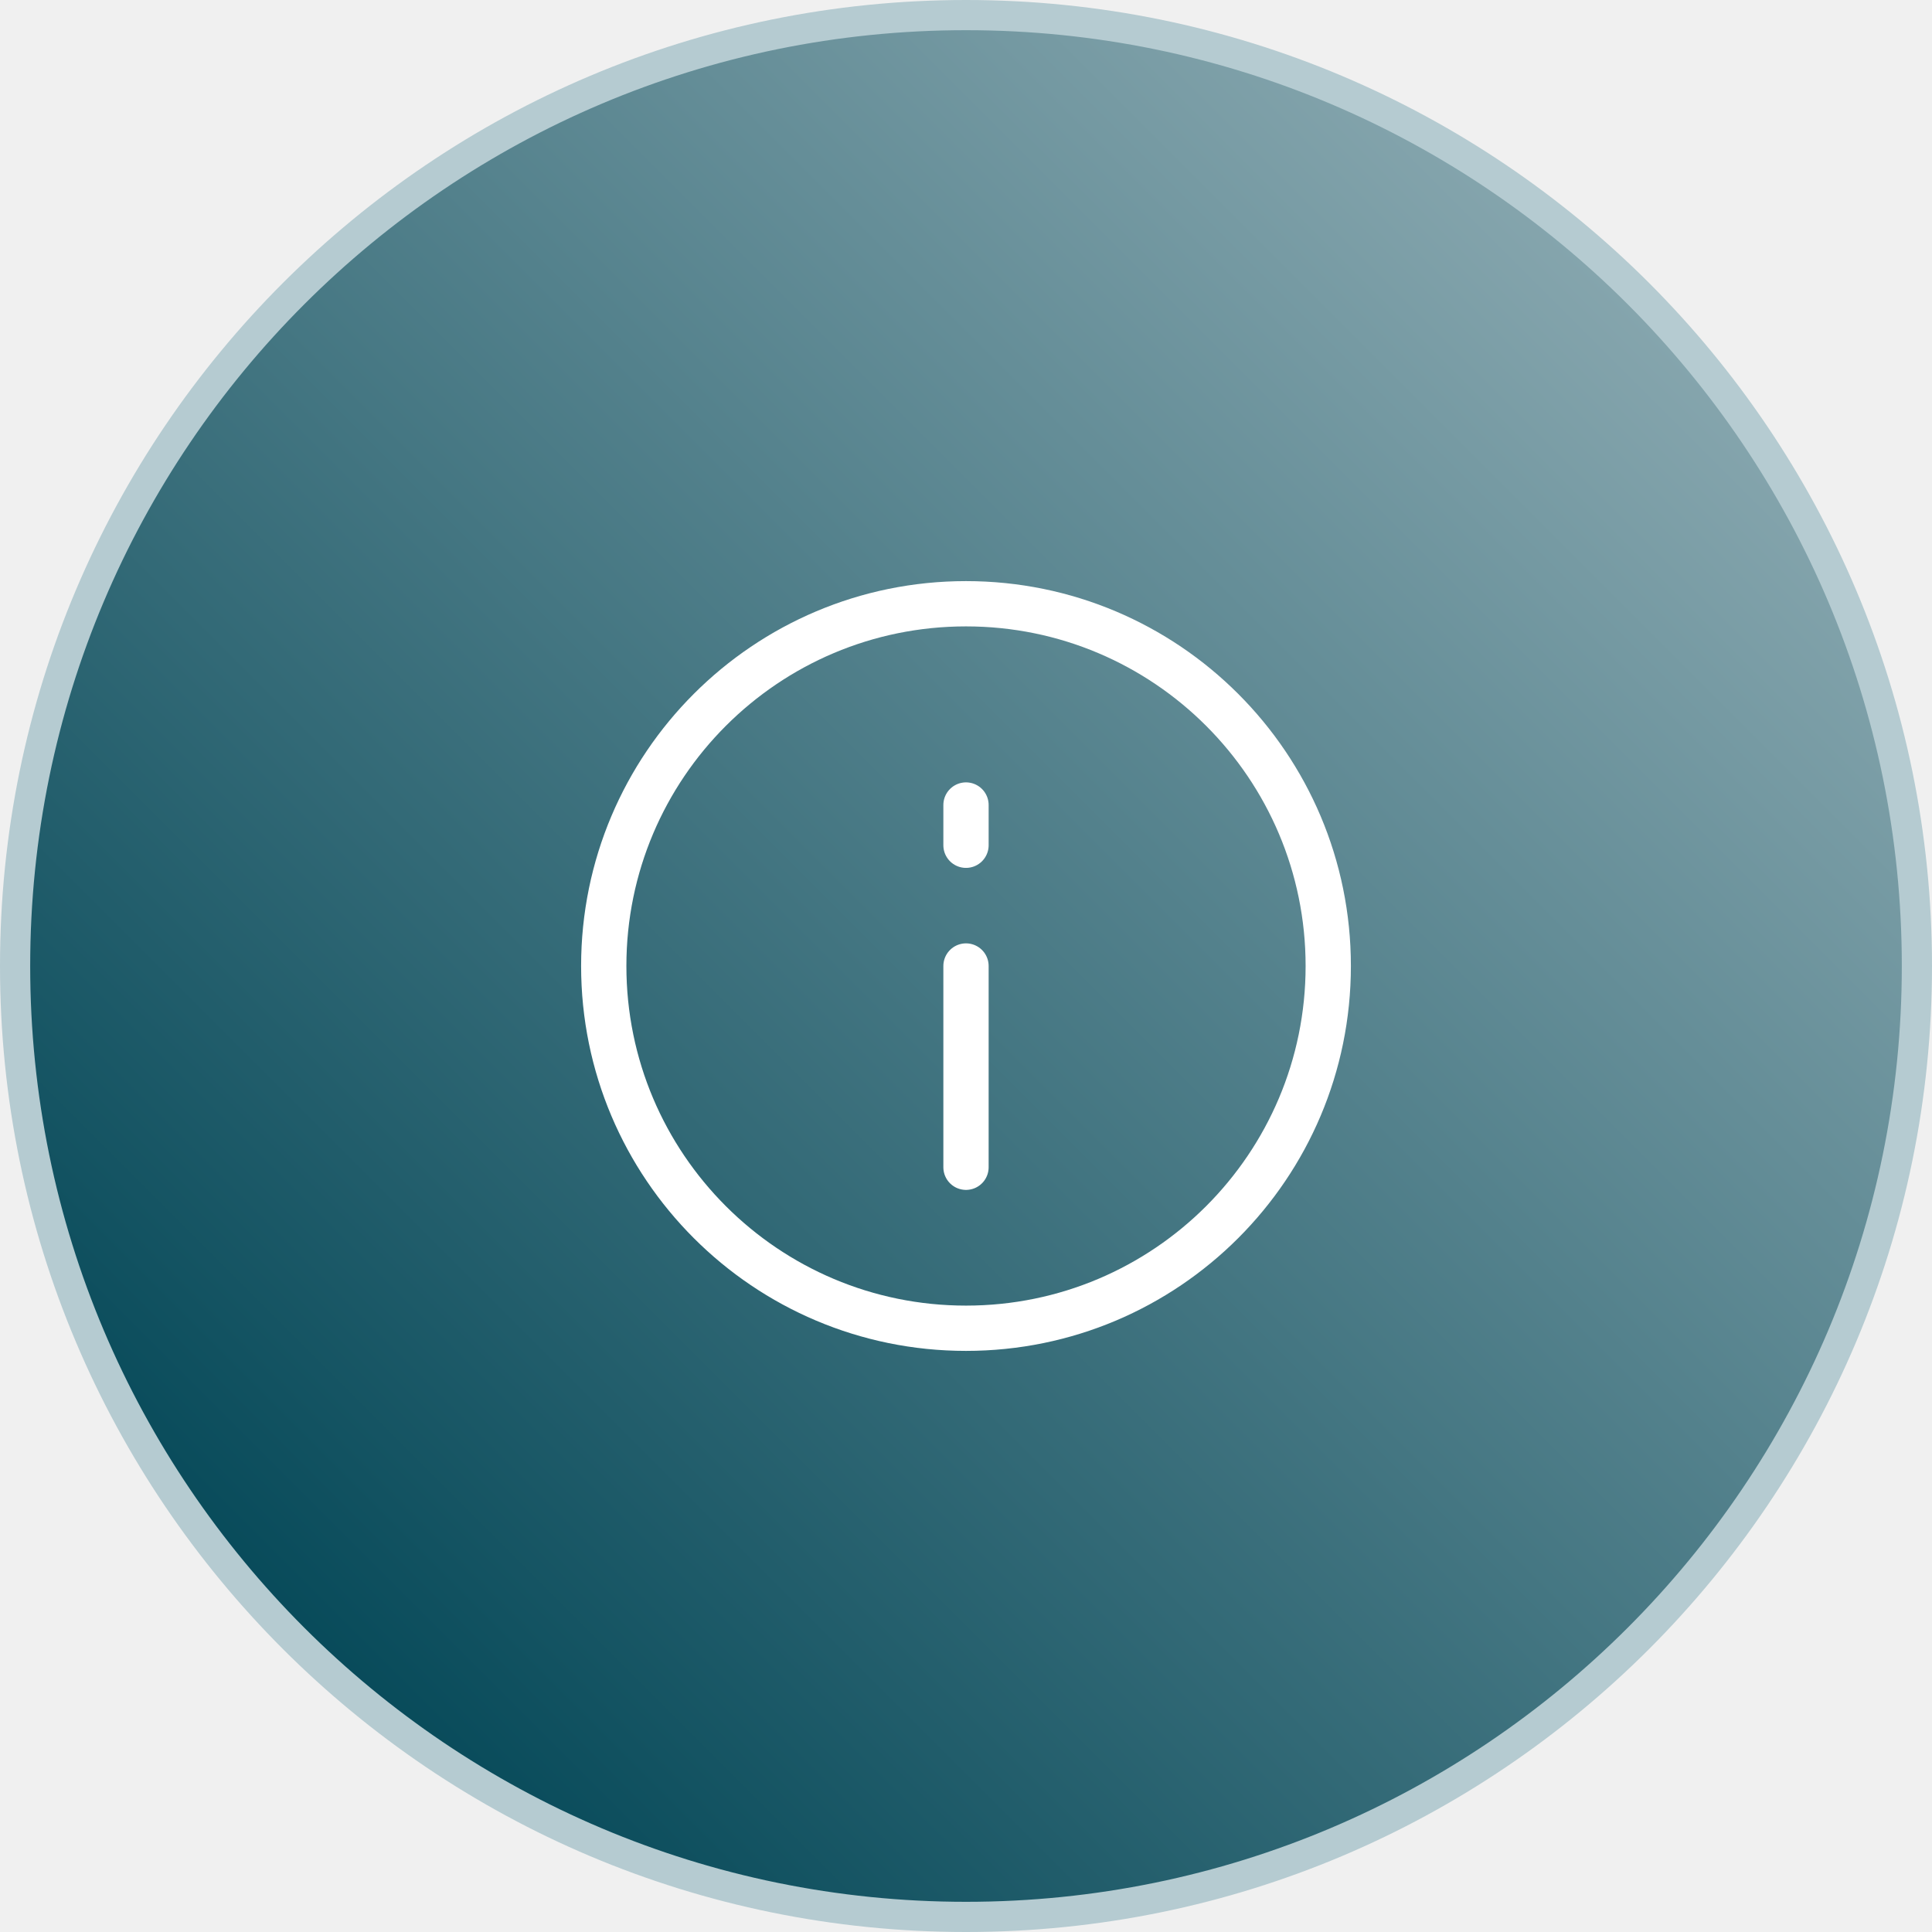
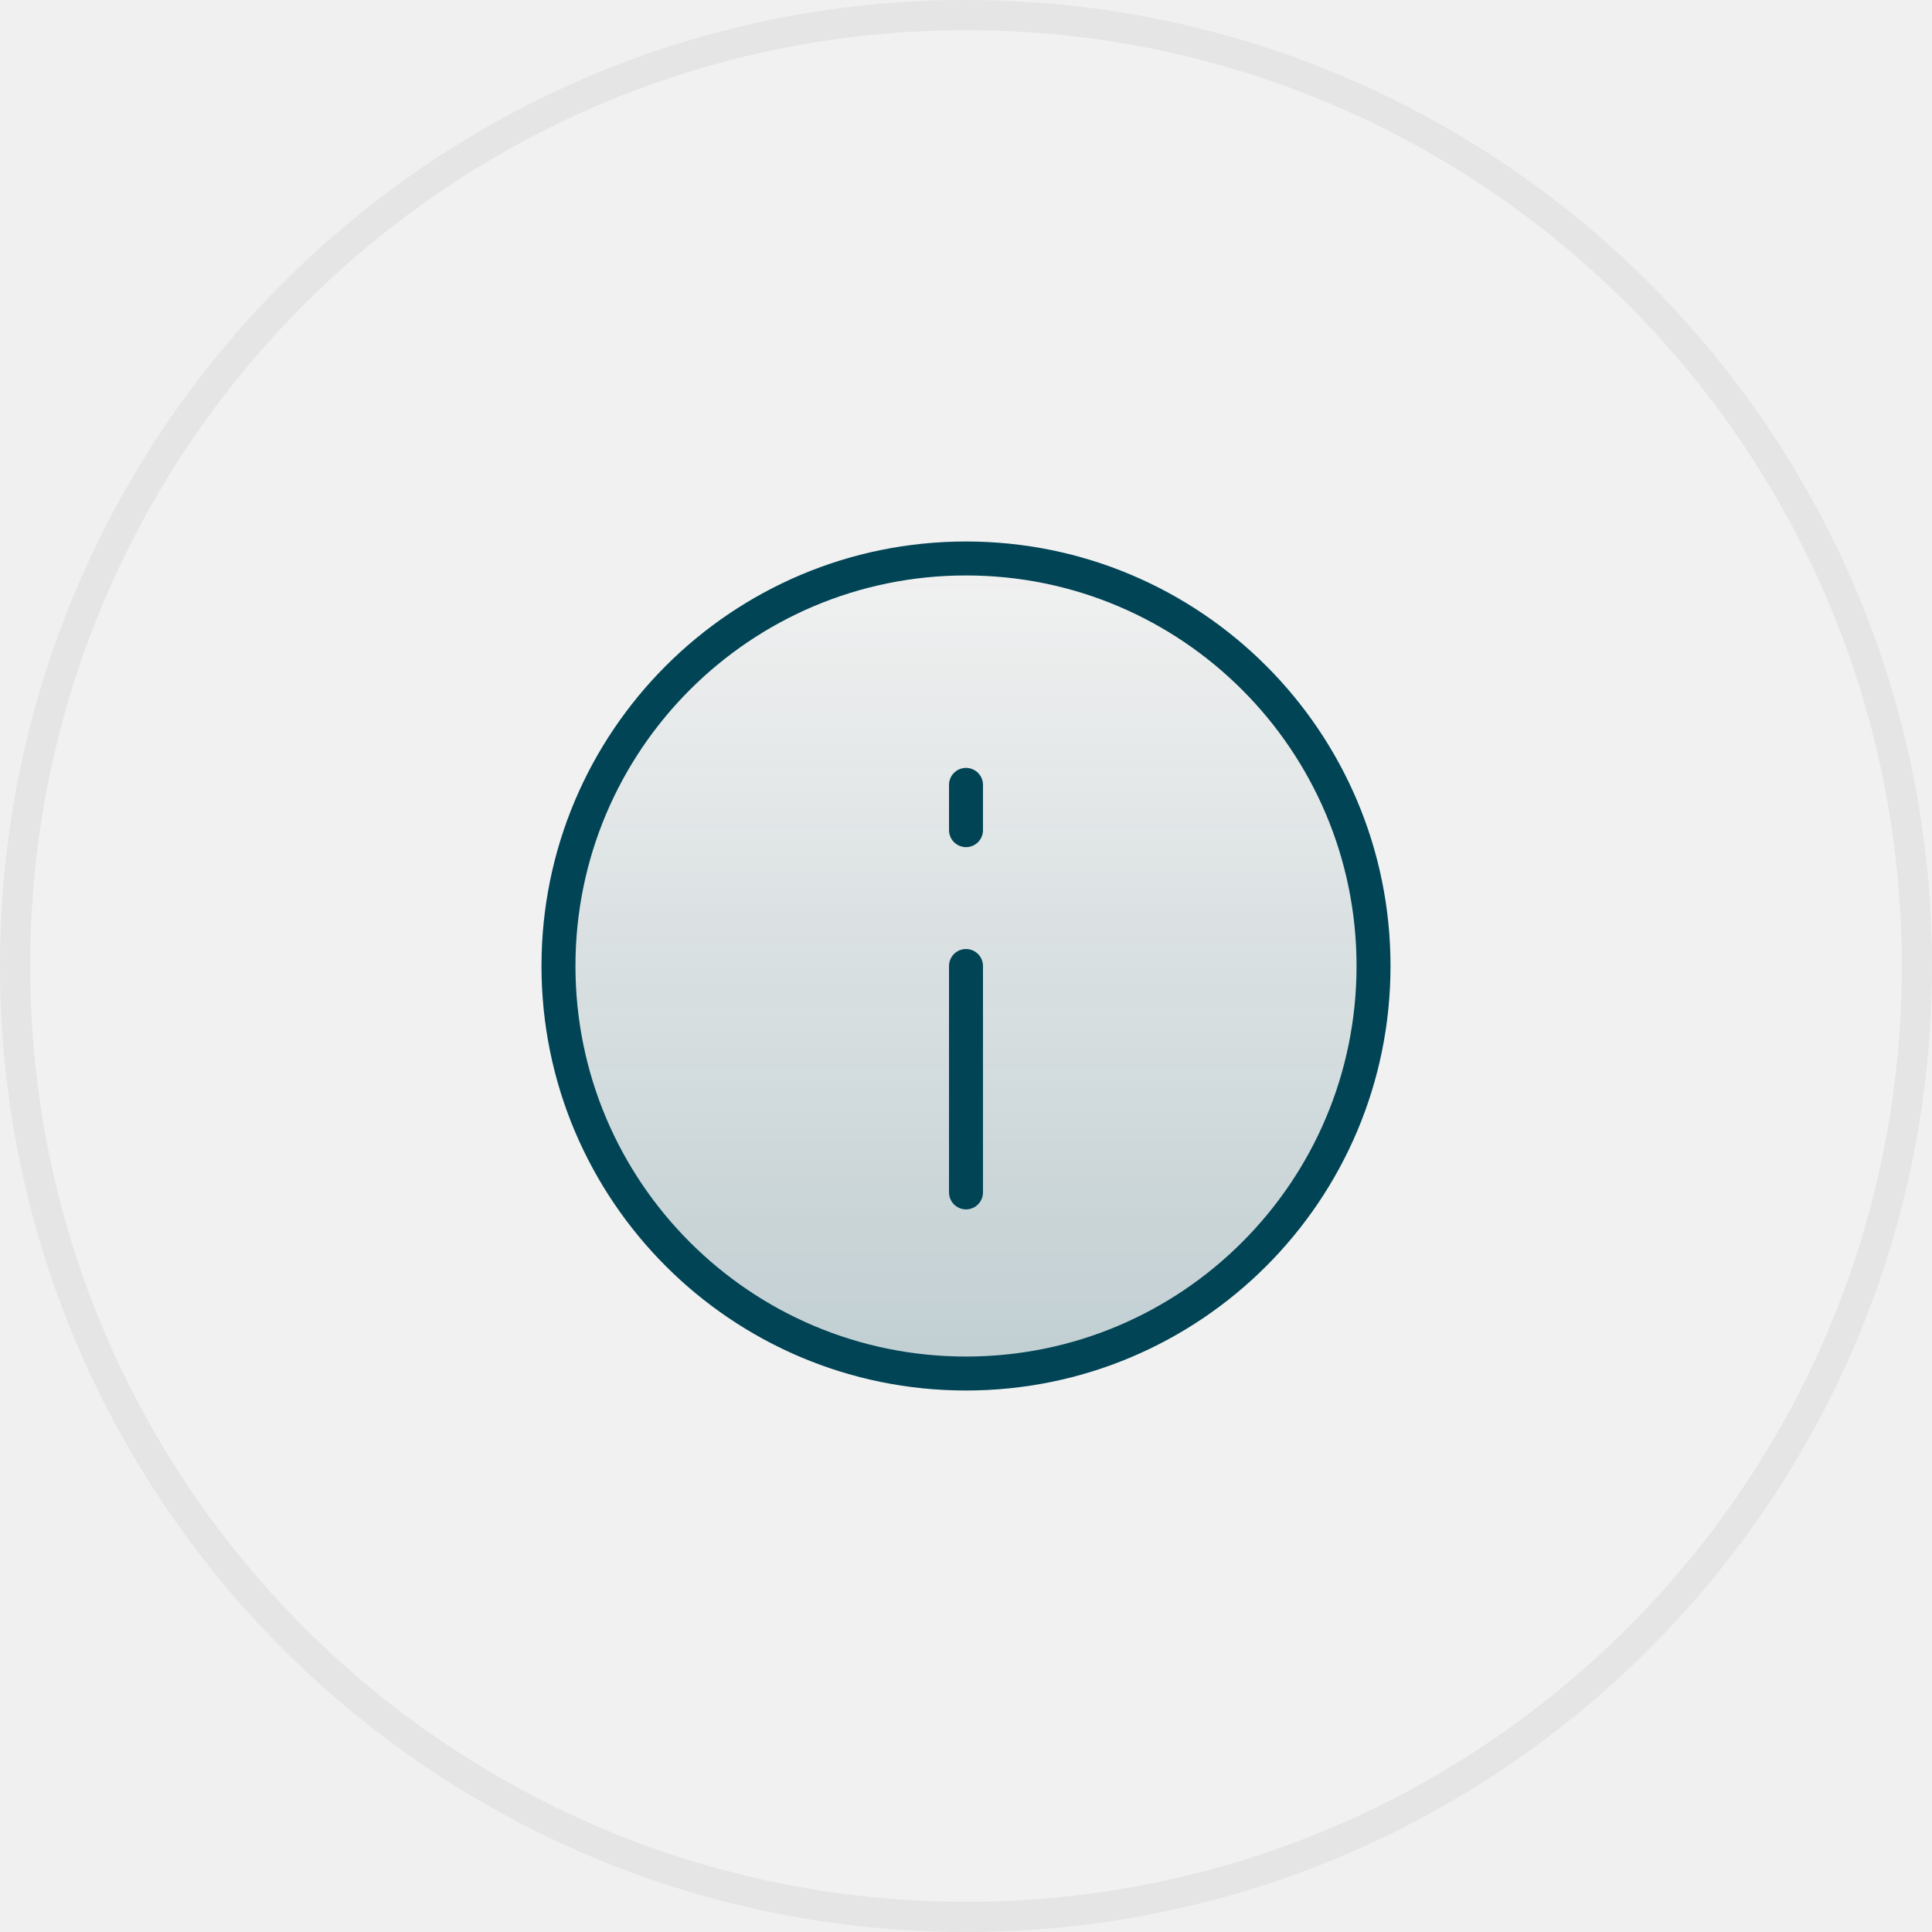
<svg xmlns="http://www.w3.org/2000/svg" width="64" height="64" viewBox="0 0 64 64" fill="none">
  <g id="Frame 1208">
-     <g id="Frame 1206">
-       <g id="Sign Checkmark" clip-path="url(#clip0_378_16)">
-         <g id="Group">
-           <circle id="Ellipse 2" cx="32" cy="32" r="31.5" fill="url(#paint0_linear_378_16)" stroke="#B5CBD1" stroke-linecap="round" stroke-linejoin="round" />
-           <g id="infornation-info-circle" clip-path="url(#clip1_378_16)">
+     <g id="Frame 1210">
+       <g id="icon-1" clip-path="url(#clip0_378_16)">
+         <circle id="Ellipse 3" cx="32" cy="32" r="31.5" fill="white" fill-opacity="0.1" stroke="#E5E5E5" />
+         <g id="infornation-info-circle">
+           <g id="Group">
            <g id="Group_2">
-               <g id="Group_3">
-                 <path id="Vector" d="M32 44C25.372 44 20 38.628 20 32C20 25.372 25.372 20 32 20C38.628 20 44 25.372 44 32C44 38.628 38.628 44 32 44Z" stroke="white" stroke-width="1.5" stroke-linecap="round" stroke-linejoin="round" />
-                 <path id="Vector_2" d="M32 32V38.667" stroke="white" stroke-width="1.5" stroke-linecap="round" stroke-linejoin="round" />
-                 <path id="Vector_3" d="M32 26.667V28" stroke="white" stroke-width="1.5" stroke-linecap="round" stroke-linejoin="round" />
+               <g id="Group 300">
+                 <path id="Vector" d="M32 45.5C24.544 45.5 18.5 39.456 18.5 32C18.5 24.544 24.544 18.5 32 18.5C39.456 18.5 45.5 24.544 45.5 32C45.5 39.456 39.456 45.5 32 45.5Z" fill="url(#paint0_linear_378_16)" stroke="#004455" stroke-width="1.125" stroke-linecap="round" stroke-linejoin="round" />
+                 <path id="Vector_2" d="M32 32V39.5" stroke="#004455" stroke-width="1.125" stroke-linecap="round" stroke-linejoin="round" />
+                 <path id="Vector_3" d="M32 26V27.5" stroke="#004455" stroke-width="1.125" stroke-linecap="round" stroke-linejoin="round" />
              </g>
            </g>
          </g>
        </g>
      </g>
    </g>
  </g>
  <defs>
-     <linearGradient id="paint0_linear_378_16" x1="7.176" y1="56.824" x2="60.308" y2="3.692" gradientUnits="userSpaceOnUse">
-       <stop stop-color="#004555" />
-       <stop offset="1" stop-color="#97B2B9" />
+     <linearGradient id="paint0_linear_378_16" x1="32" y1="18.5" x2="32" y2="45.5" gradientUnits="userSpaceOnUse">
+       <stop stop-color="#004455" stop-opacity="0" />
+       <stop offset="1" stop-color="#004455" stop-opacity="0.2" />
    </linearGradient>
    <clipPath id="clip0_378_16">
      <rect width="64" height="64" fill="white" />
    </clipPath>
-     <clipPath id="clip1_378_16">
-       <rect width="32" height="32" fill="white" transform="translate(16 16)" />
-     </clipPath>
  </defs>
</svg>
